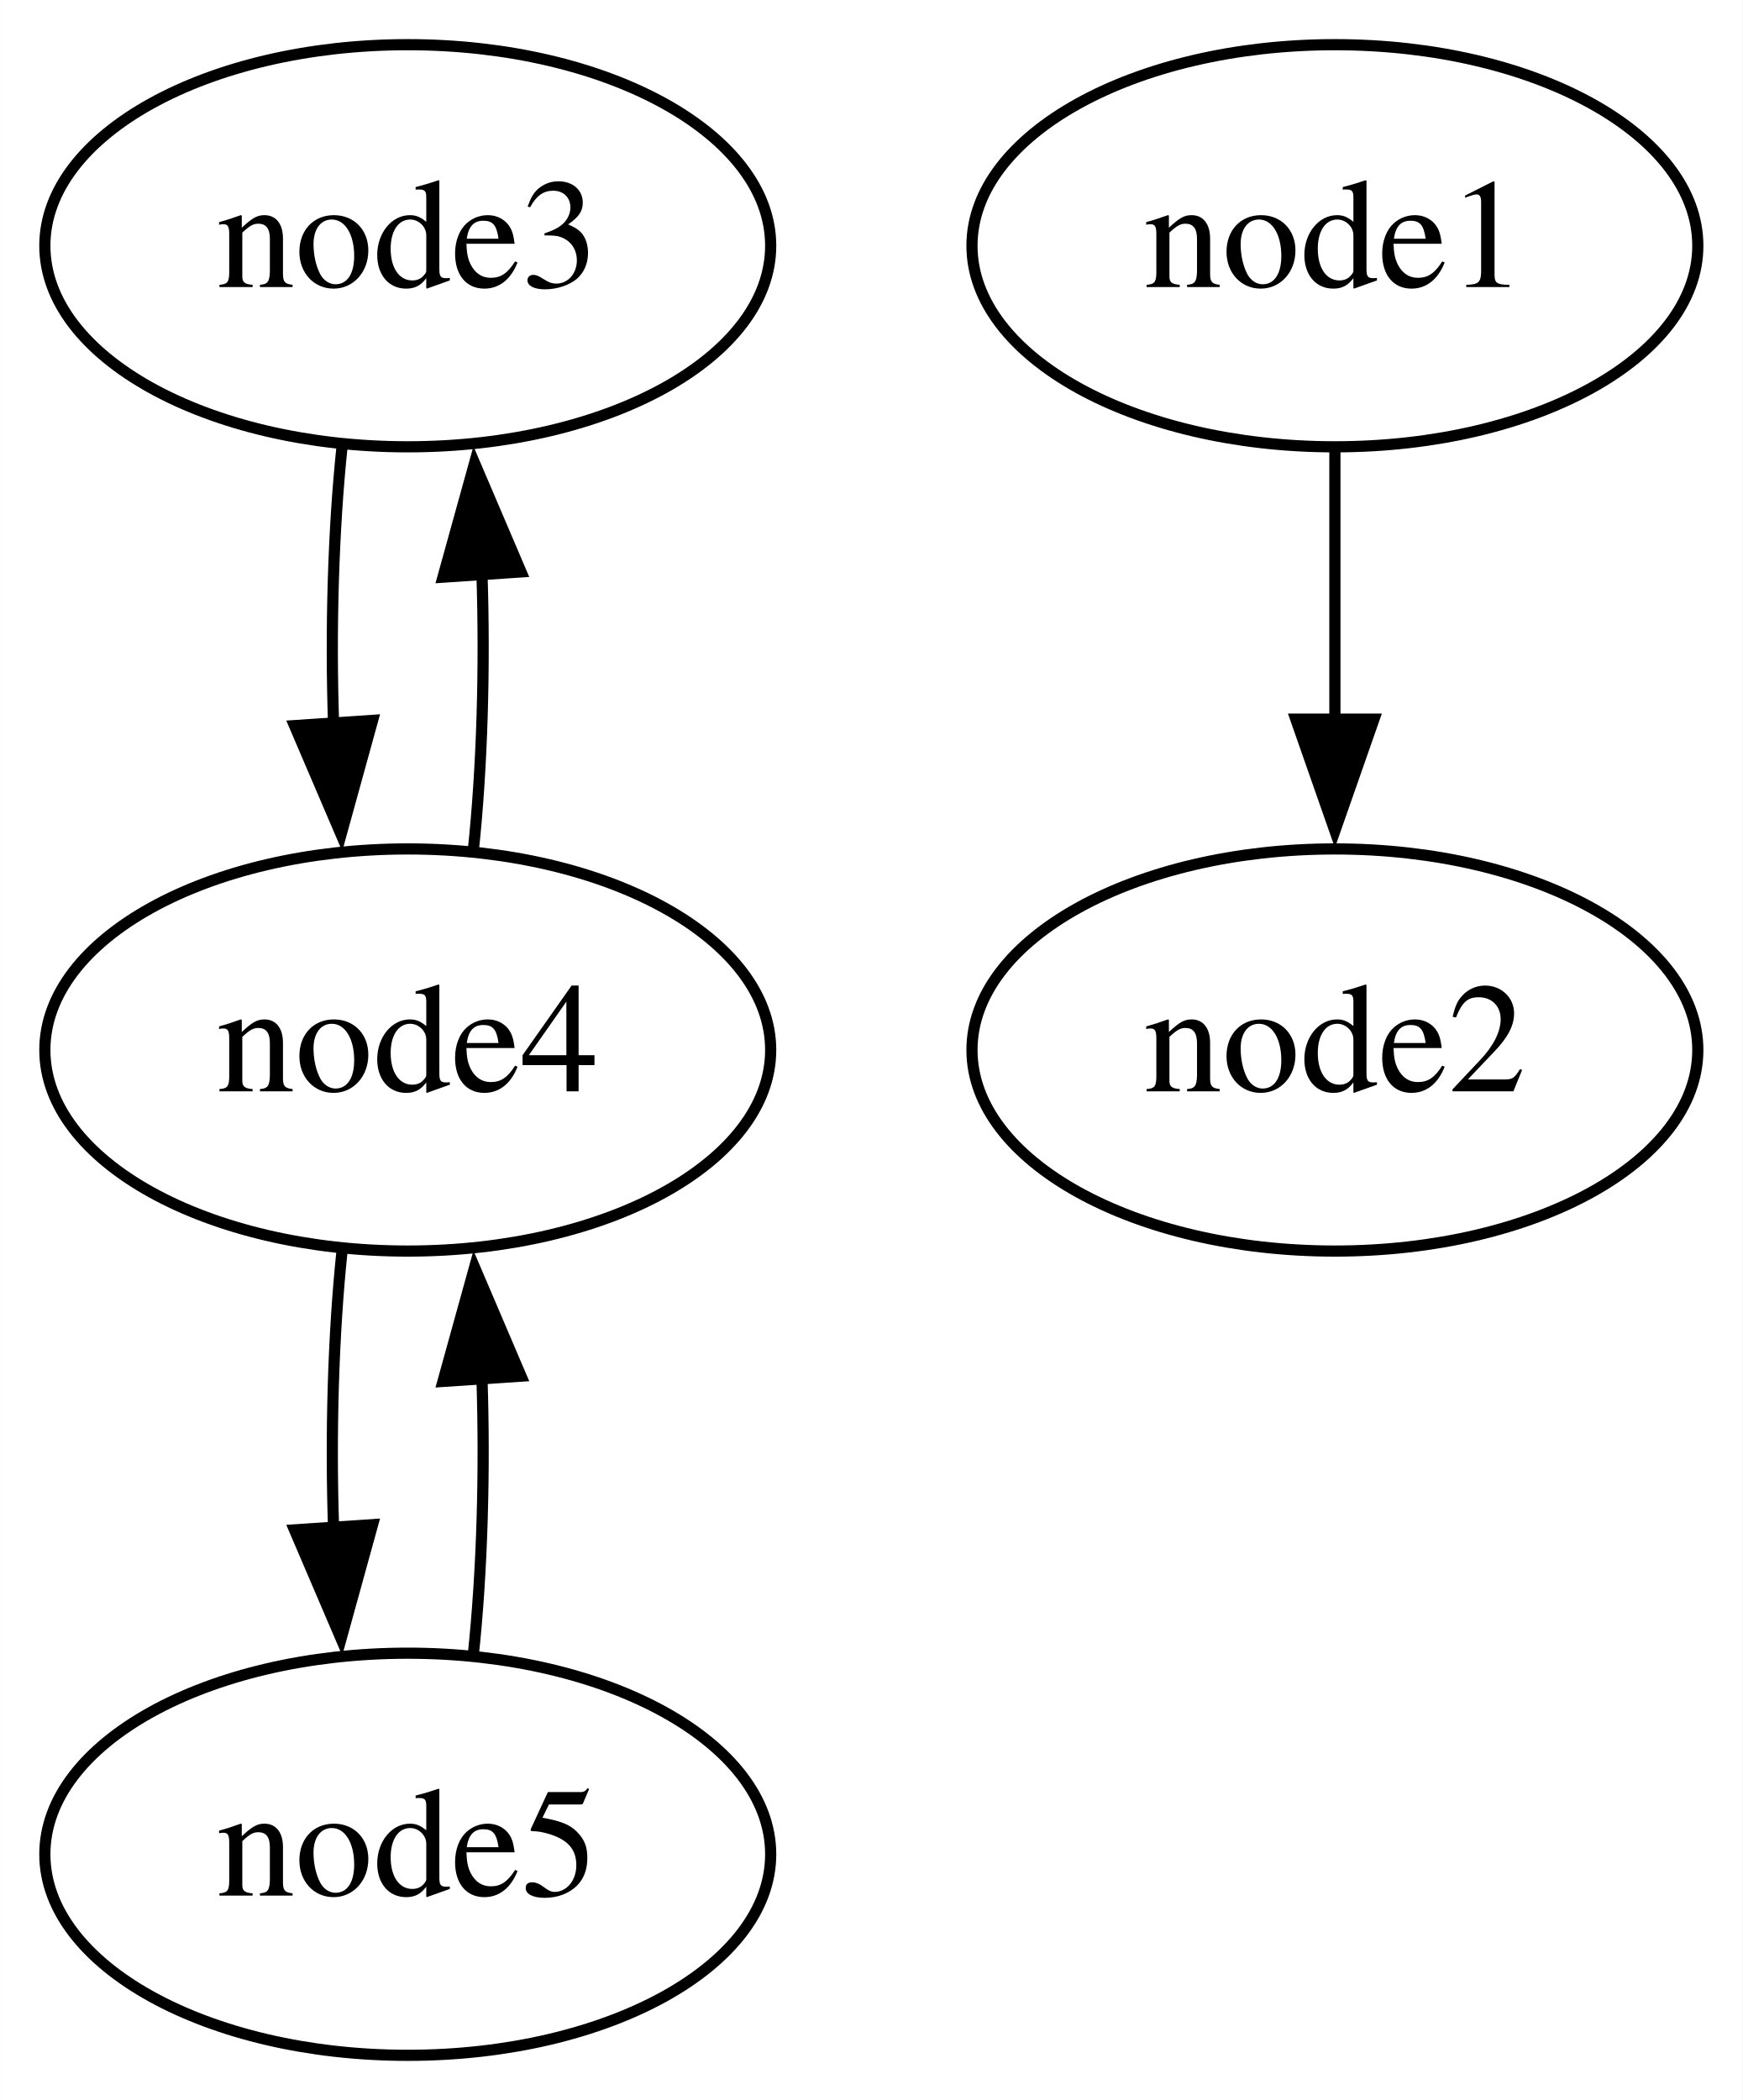
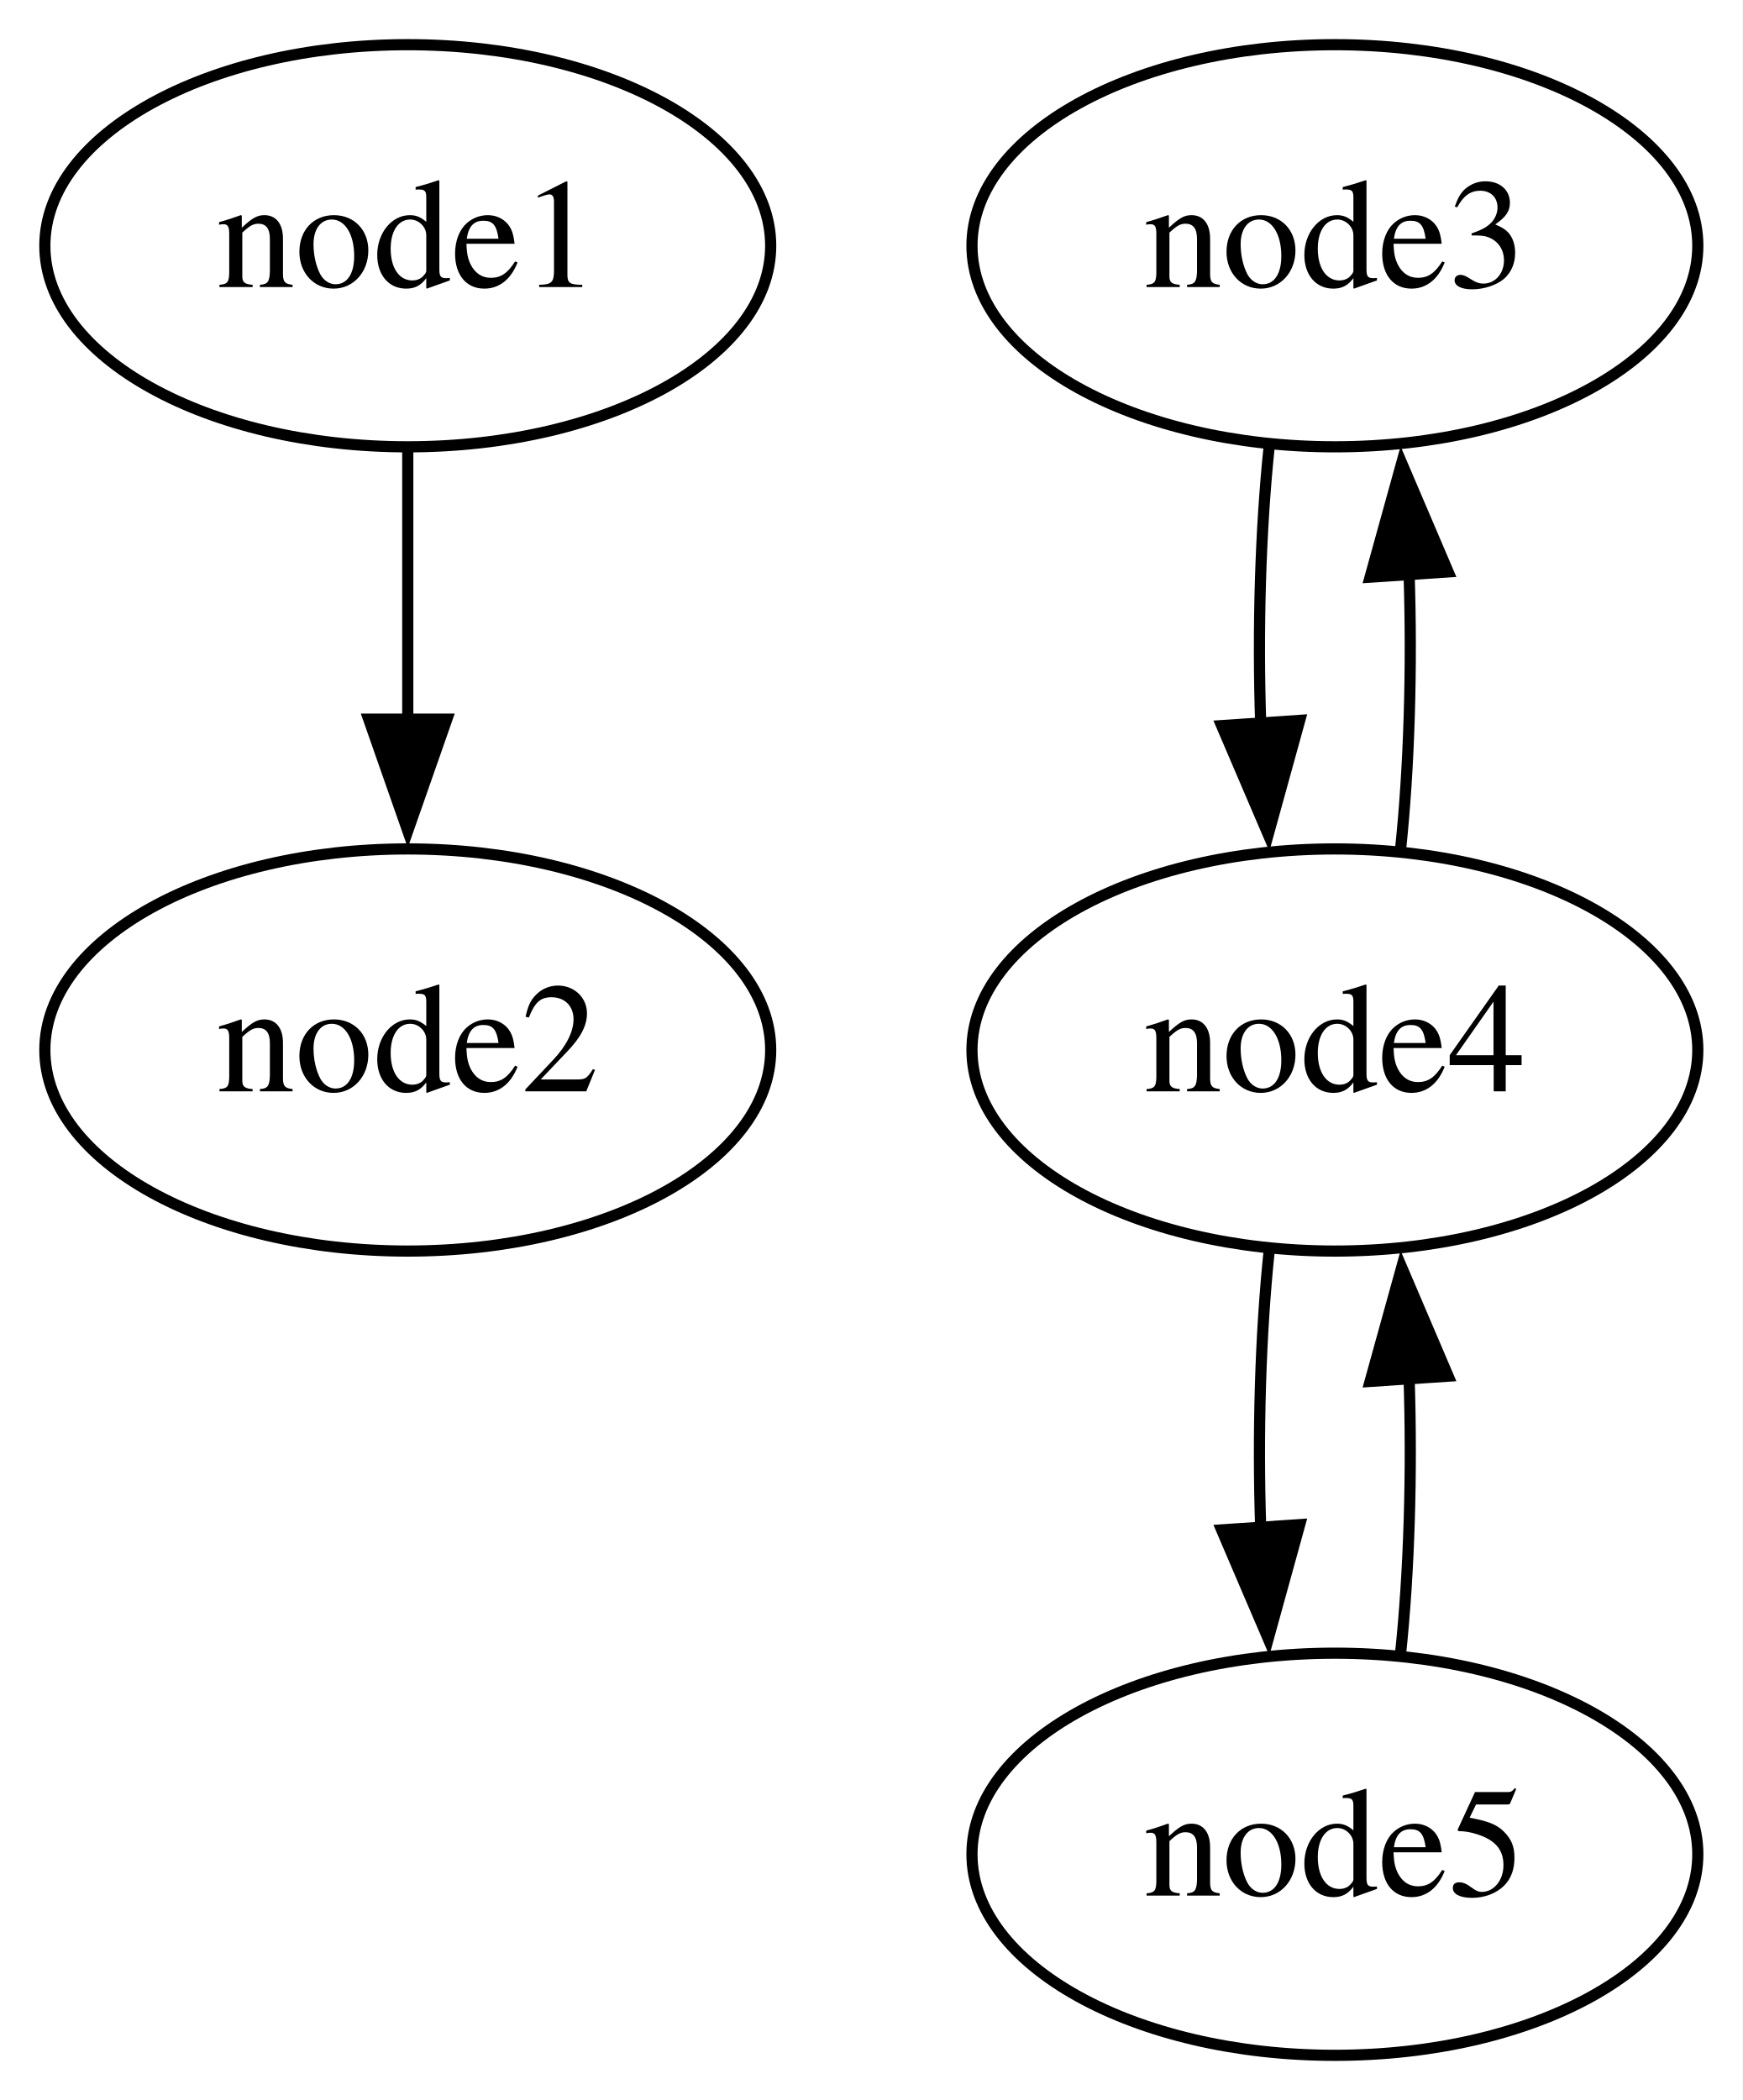
<svg xmlns="http://www.w3.org/2000/svg" width="156pt" height="188pt" viewBox="0.00 0.00 155.99 188.00">
  <g id="graph0" class="graph" transform="scale(1 1) rotate(0) translate(4 184)">
    <polygon fill="white" stroke="none" points="-4,4 -4,-184 151.99,-184 151.99,4 -4,4" />
    <g id="node1" class="node">
      <ellipse fill="none" stroke="black" cx="32.5" cy="-162" rx="32.49" ry="18" />
-       <text text-anchor="middle" x="32.5" y="-158.3" font-family="Times,serif" font-size="14.00">node3</text>
+       <text text-anchor="middle" x="32.5" y="-158.3" font-family="Times,serif" font-size="14.00">node1</text>
    </g>
    <g id="node2" class="node">
      <ellipse fill="none" stroke="black" cx="32.5" cy="-90" rx="32.49" ry="18" />
-       <text text-anchor="middle" x="32.5" y="-86.3" font-family="Times,serif" font-size="14.00">node4</text>
+       <text text-anchor="middle" x="32.5" y="-86.3" font-family="Times,serif" font-size="14.00">node2</text>
    </g>
    <g id="edge1" class="edge">
-       <path fill="none" stroke="black" d="M26.62,-144.05C25.83,-136.57 25.57,-127.58 25.86,-119.14" />
-       <polygon fill="black" stroke="black" points="29.35,-119.51 26.53,-109.3 22.36,-119.04 29.35,-119.51" />
+       <path fill="none" stroke="black" d="M32.5,-143.7C32.5,-136.41 32.5,-127.73 32.5,-119.54" />
+       <polygon fill="black" stroke="black" points="36,-119.62 32.5,-109.62 29,-119.62 36,-119.62" />
+     </g>
+     <g id="node3" class="node">
+       <ellipse fill="none" stroke="black" cx="115.5" cy="-162" rx="32.49" ry="18" />
+       <text text-anchor="middle" x="115.5" y="-158.3" font-family="Times,serif" font-size="14.00">node3</text>
+     </g>
+     <g id="node4" class="node">
+       <ellipse fill="none" stroke="black" cx="115.5" cy="-90" rx="32.49" ry="18" />
+       <text text-anchor="middle" x="115.5" y="-86.3" font-family="Times,serif" font-size="14.00">node4</text>
    </g>
    <g id="edge2" class="edge">
-       <path fill="none" stroke="black" d="M38.36,-107.79C39.16,-115.25 39.42,-124.24 39.14,-132.69" />
-       <polygon fill="black" stroke="black" points="35.65,-132.33 38.48,-142.54 42.64,-132.8 35.65,-132.33" />
+       <path fill="none" stroke="black" d="M109.62,-144.05C108.83,-136.57 108.57,-127.58 108.86,-119.14" />
+       <polygon fill="black" stroke="black" points="112.35,-119.51 109.53,-109.3 105.36,-119.04 112.35,-119.51" />
    </g>
-     <g id="node3" class="node">
-       <ellipse fill="none" stroke="black" cx="32.5" cy="-18" rx="32.49" ry="18" />
-       <text text-anchor="middle" x="32.5" y="-14.3" font-family="Times,serif" font-size="14.00">node5</text>
+     <g id="edge4" class="edge">
+       <path fill="none" stroke="black" d="M121.36,-107.79C122.16,-115.25 122.42,-124.24 122.14,-132.69" />
+       <polygon fill="black" stroke="black" points="118.65,-132.33 121.48,-142.54 125.64,-132.8 118.65,-132.33" />
+     </g>
+     <g id="node5" class="node">
+       <ellipse fill="none" stroke="black" cx="115.5" cy="-18" rx="32.49" ry="18" />
+       <text text-anchor="middle" x="115.5" y="-14.3" font-family="Times,serif" font-size="14.00">node5</text>
    </g>
    <g id="edge3" class="edge">
-       <path fill="none" stroke="black" d="M26.62,-72.05C25.83,-64.57 25.57,-55.58 25.86,-47.14" />
-       <polygon fill="black" stroke="black" points="29.35,-47.51 26.53,-37.3 22.36,-47.04 29.35,-47.51" />
-     </g>
-     <g id="edge4" class="edge">
-       <path fill="none" stroke="black" d="M38.36,-35.79C39.16,-43.25 39.42,-52.24 39.14,-60.69" />
-       <polygon fill="black" stroke="black" points="35.65,-60.33 38.48,-70.54 42.64,-60.8 35.65,-60.33" />
-     </g>
-     <g id="node4" class="node">
-       <ellipse fill="none" stroke="black" cx="115.5" cy="-162" rx="32.49" ry="18" />
-       <text text-anchor="middle" x="115.5" y="-158.3" font-family="Times,serif" font-size="14.00">node1</text>
-     </g>
-     <g id="node5" class="node">
-       <ellipse fill="none" stroke="black" cx="115.5" cy="-90" rx="32.49" ry="18" />
-       <text text-anchor="middle" x="115.5" y="-86.3" font-family="Times,serif" font-size="14.00">node2</text>
+       <path fill="none" stroke="black" d="M109.62,-72.05C108.83,-64.57 108.57,-55.58 108.86,-47.14" />
+       <polygon fill="black" stroke="black" points="112.35,-47.51 109.53,-37.3 105.36,-47.04 112.35,-47.51" />
    </g>
    <g id="edge5" class="edge">
-       <path fill="none" stroke="black" d="M115.5,-143.7C115.5,-136.41 115.5,-127.73 115.5,-119.54" />
-       <polygon fill="black" stroke="black" points="119,-119.62 115.5,-109.62 112,-119.62 119,-119.62" />
+       <path fill="none" stroke="black" d="M121.36,-35.79C122.16,-43.25 122.42,-52.24 122.14,-60.69" />
+       <polygon fill="black" stroke="black" points="118.65,-60.33 121.48,-70.54 125.64,-60.8 118.65,-60.33" />
    </g>
  </g>
</svg>
